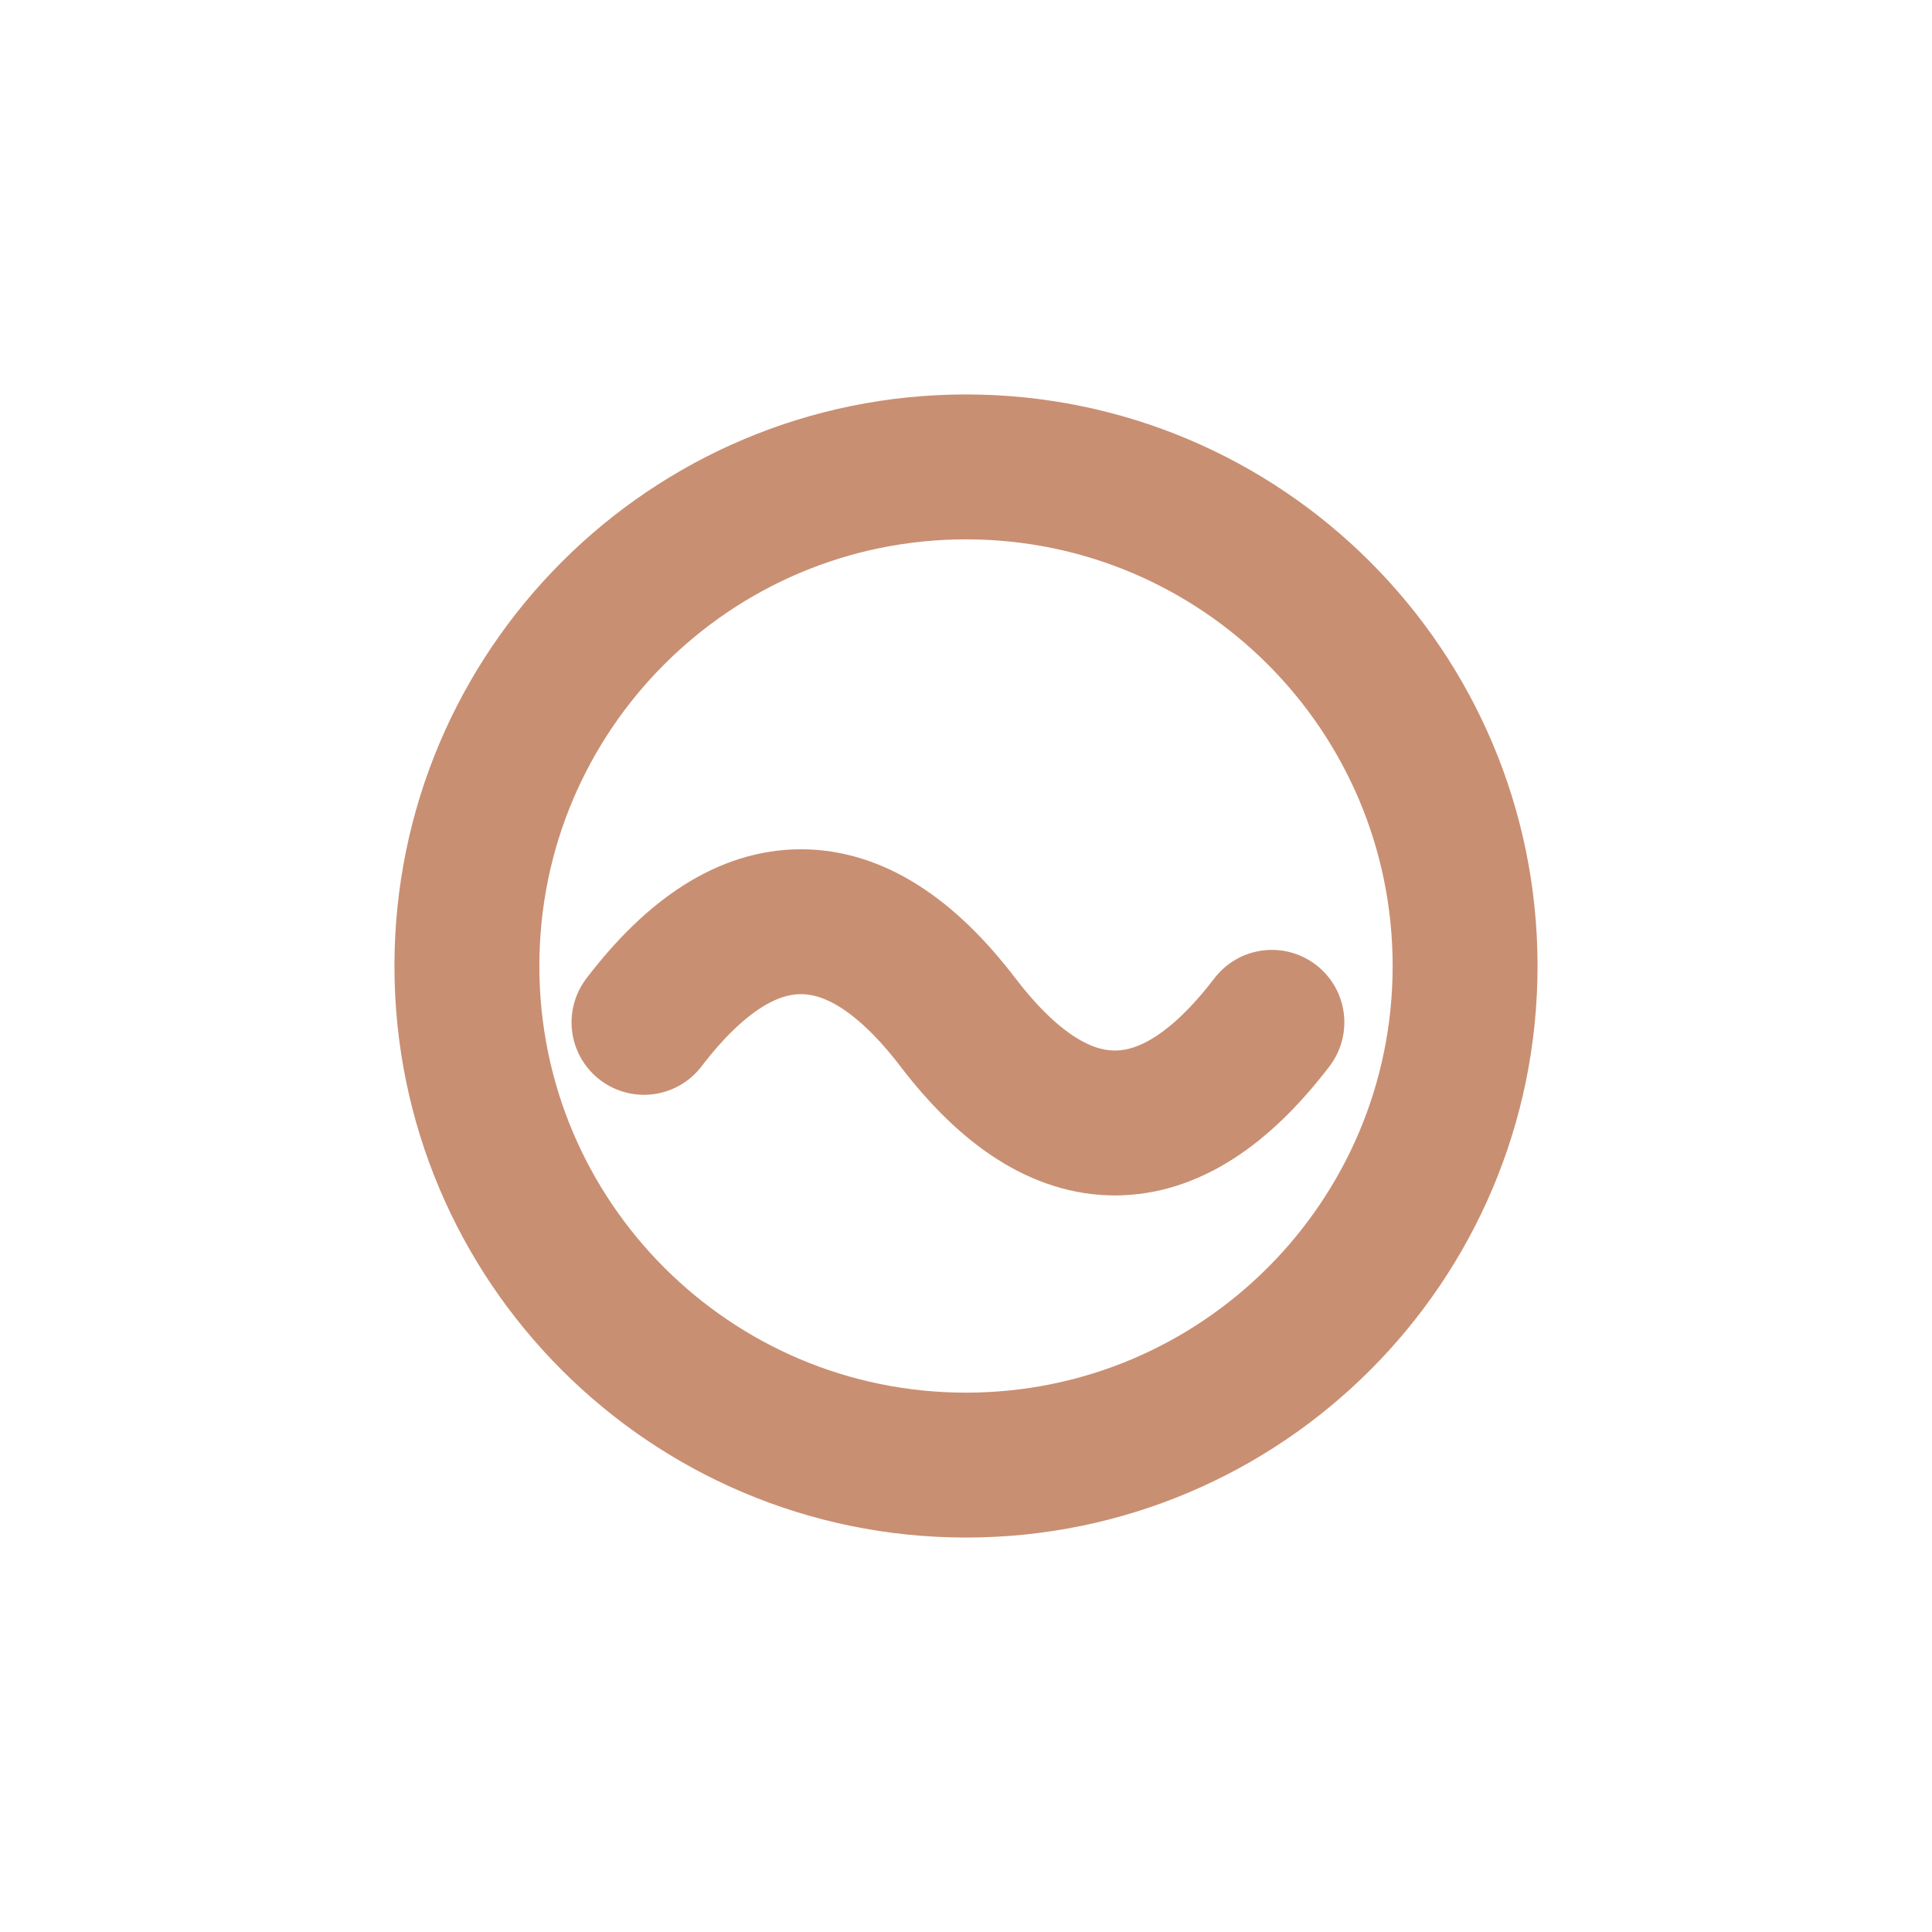
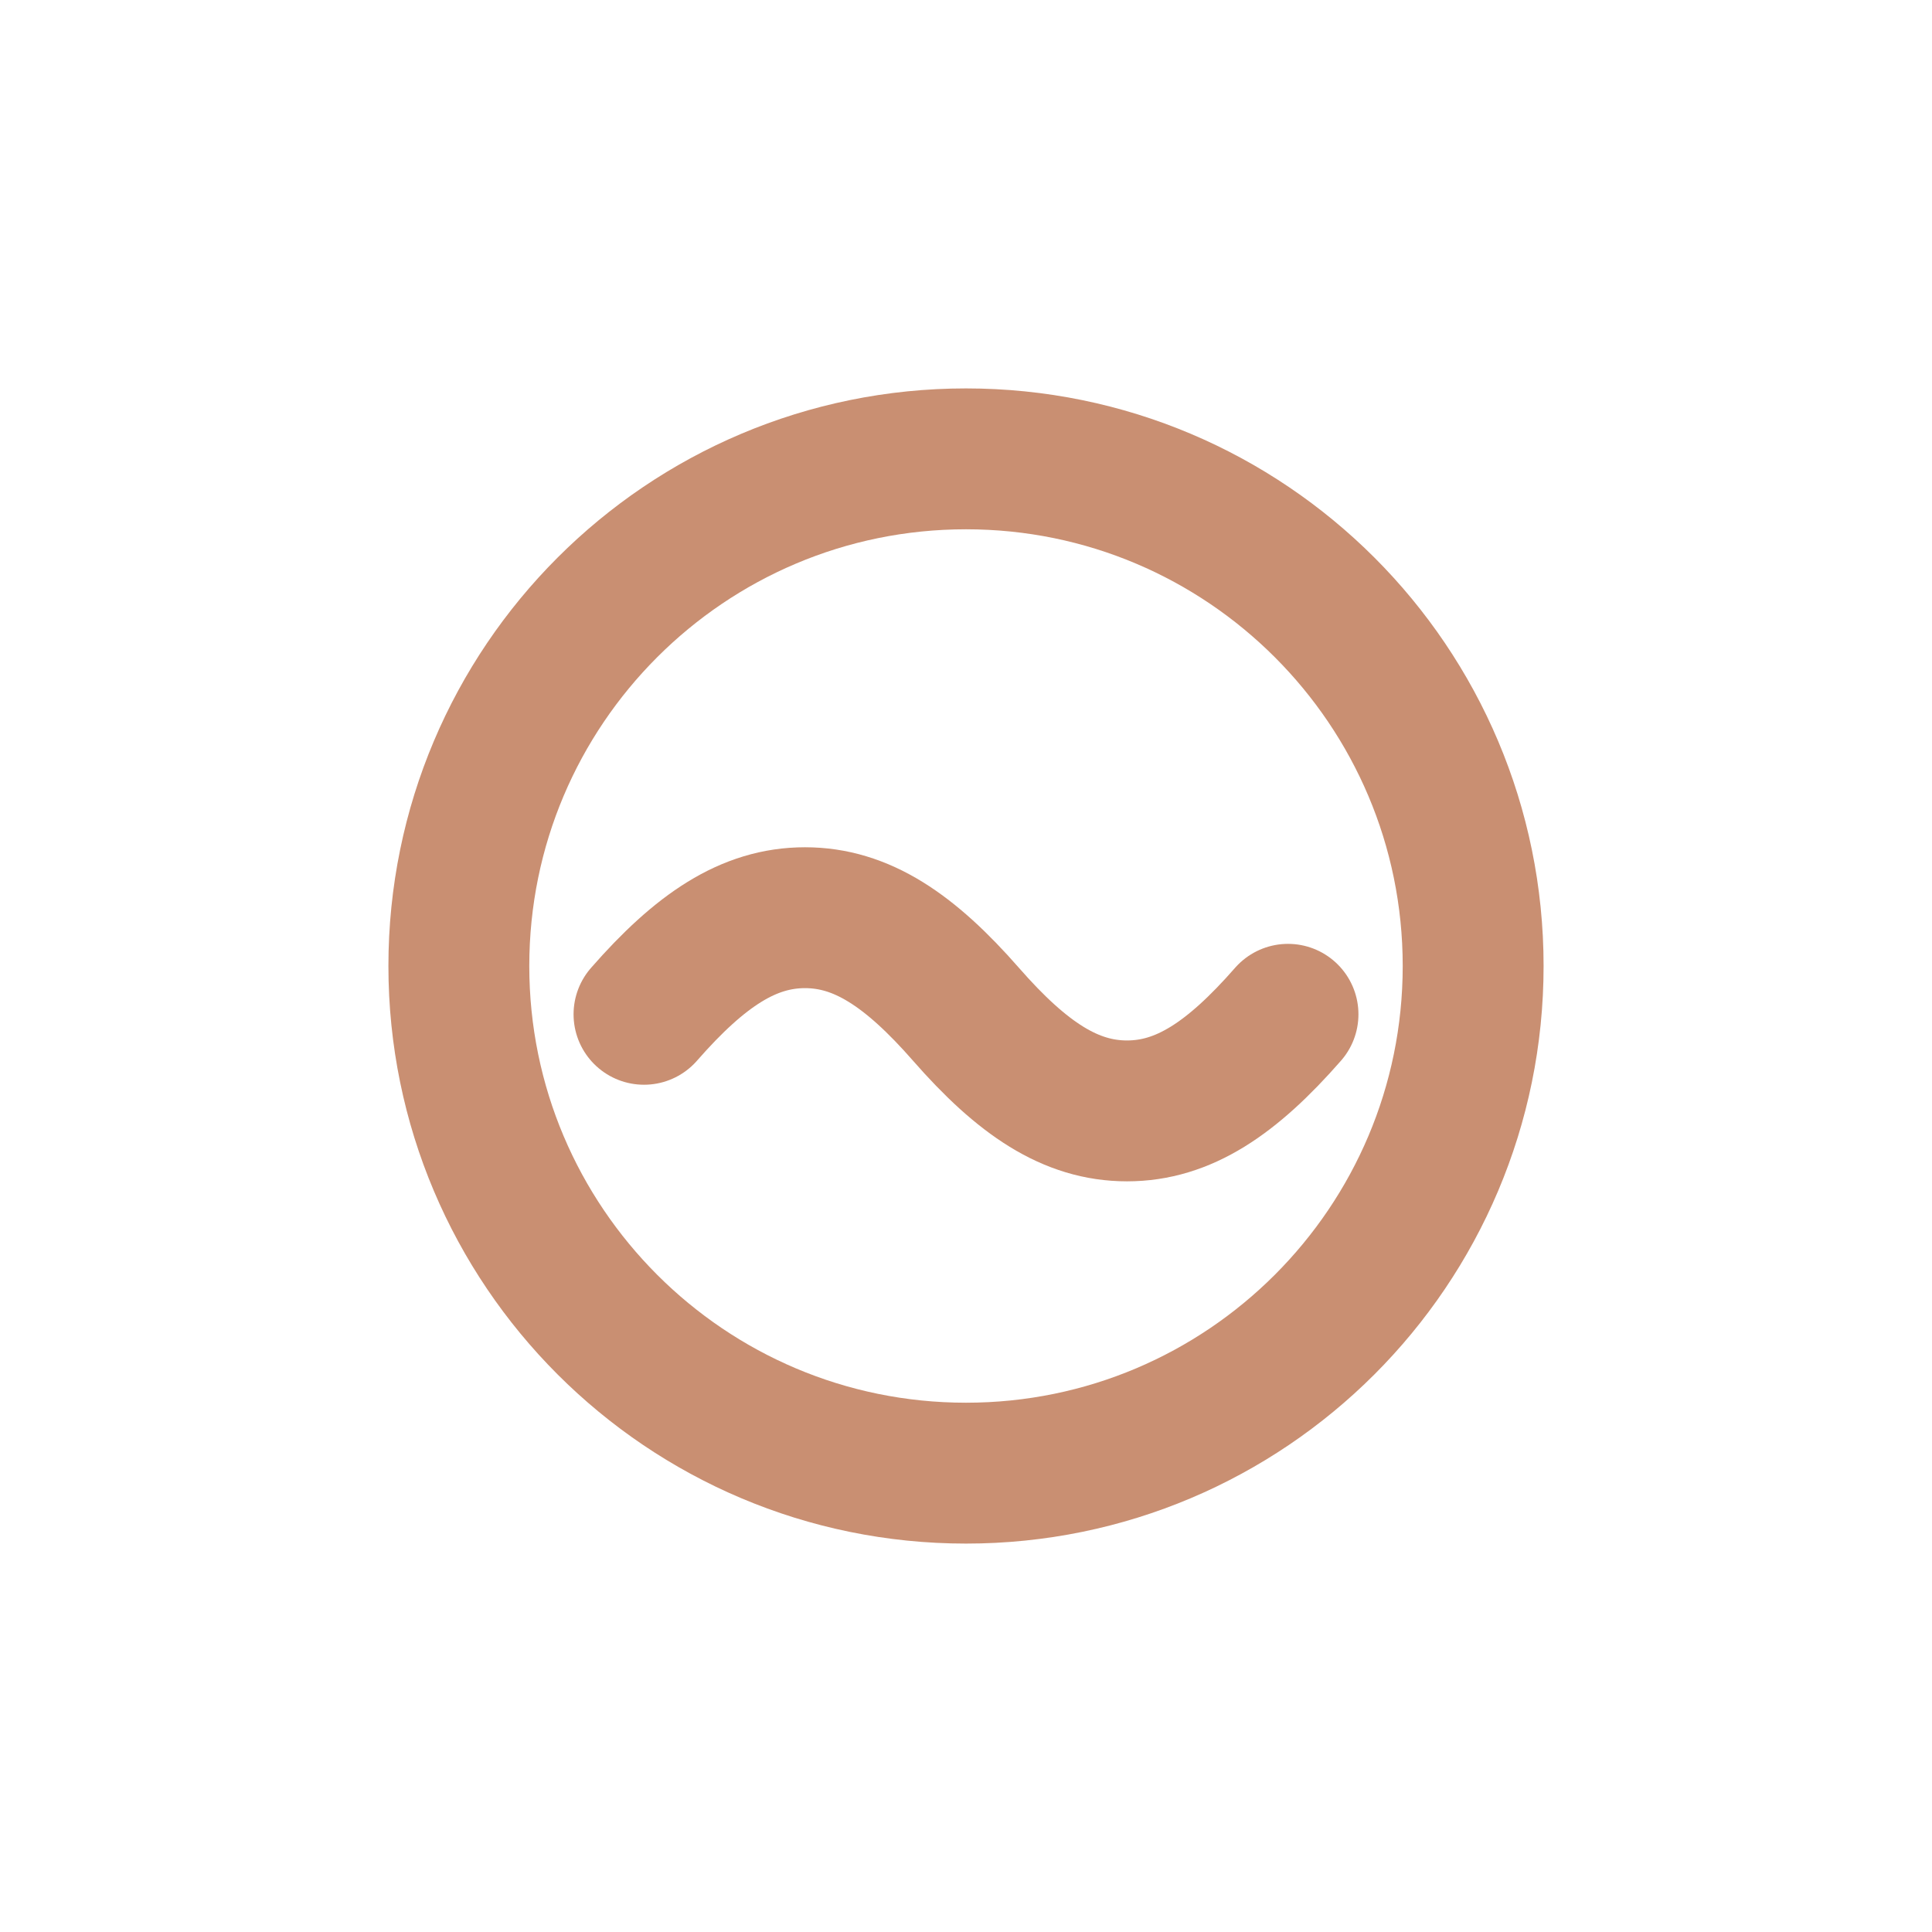
<svg xmlns="http://www.w3.org/2000/svg" width="64" height="64" viewBox="0 0 24 24" fill="none">
-   <circle cx="12" cy="12" r="6.2" stroke="#C98F72" stroke-width="1.8" />
-   <path d="M8 12.7C8.65 11.85 9.3 11.45 9.95 11.45C10.6 11.45 11.25 11.85 11.9 12.7C12.55 13.55 13.2 13.95 13.85 13.95C14.5 13.95 15.15 13.55 15.8 12.7" stroke="#C98F72" stroke-width="1.8" stroke-linecap="round" stroke-linejoin="round" />
+   <g stroke="#C98F72" stroke-width="1.75" stroke-linecap="round" stroke-linejoin="round" fill="none">
+     <circle cx="12" cy="12" r="6.3" />
+     <path d="M8 12.6C8.7 11.8 9.3 11.4 10 11.4C10.7 11.4 11.3 11.8 12 12.6C12.7 13.4 13.3 13.8 14 13.8C14.7 13.8 15.3 13.4 16 12.6" />
+   </g>
</svg>
